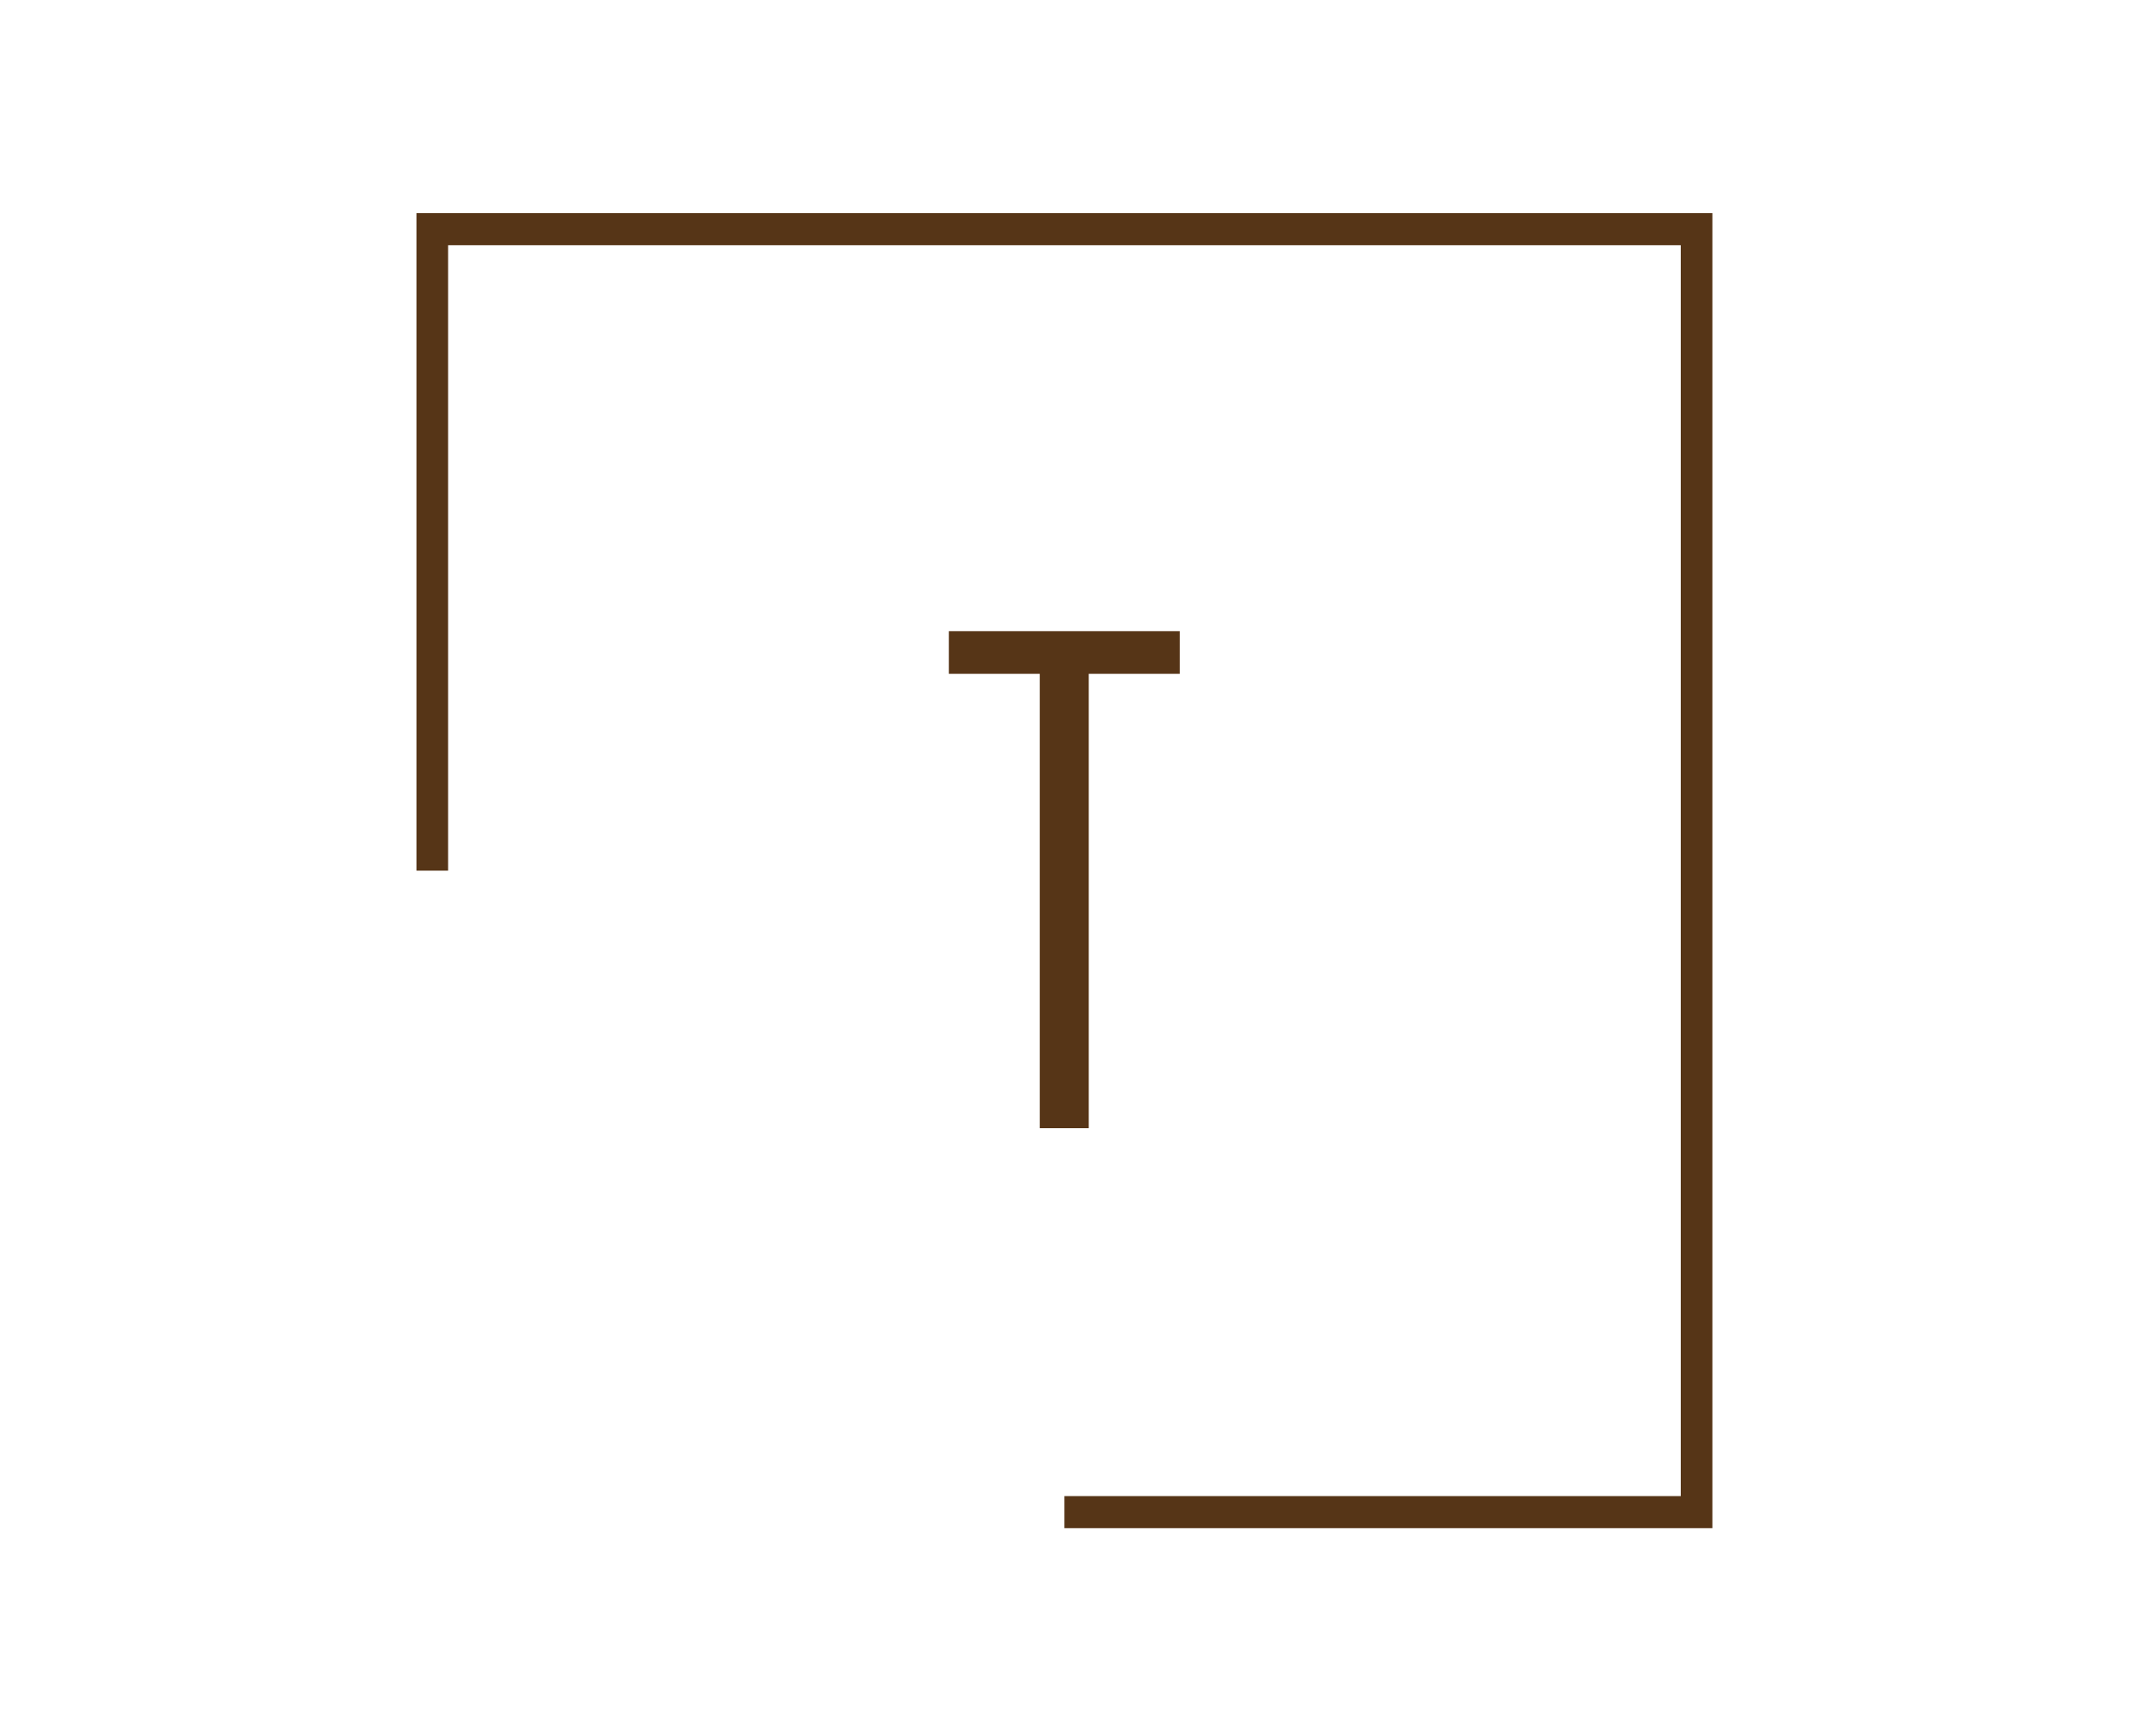
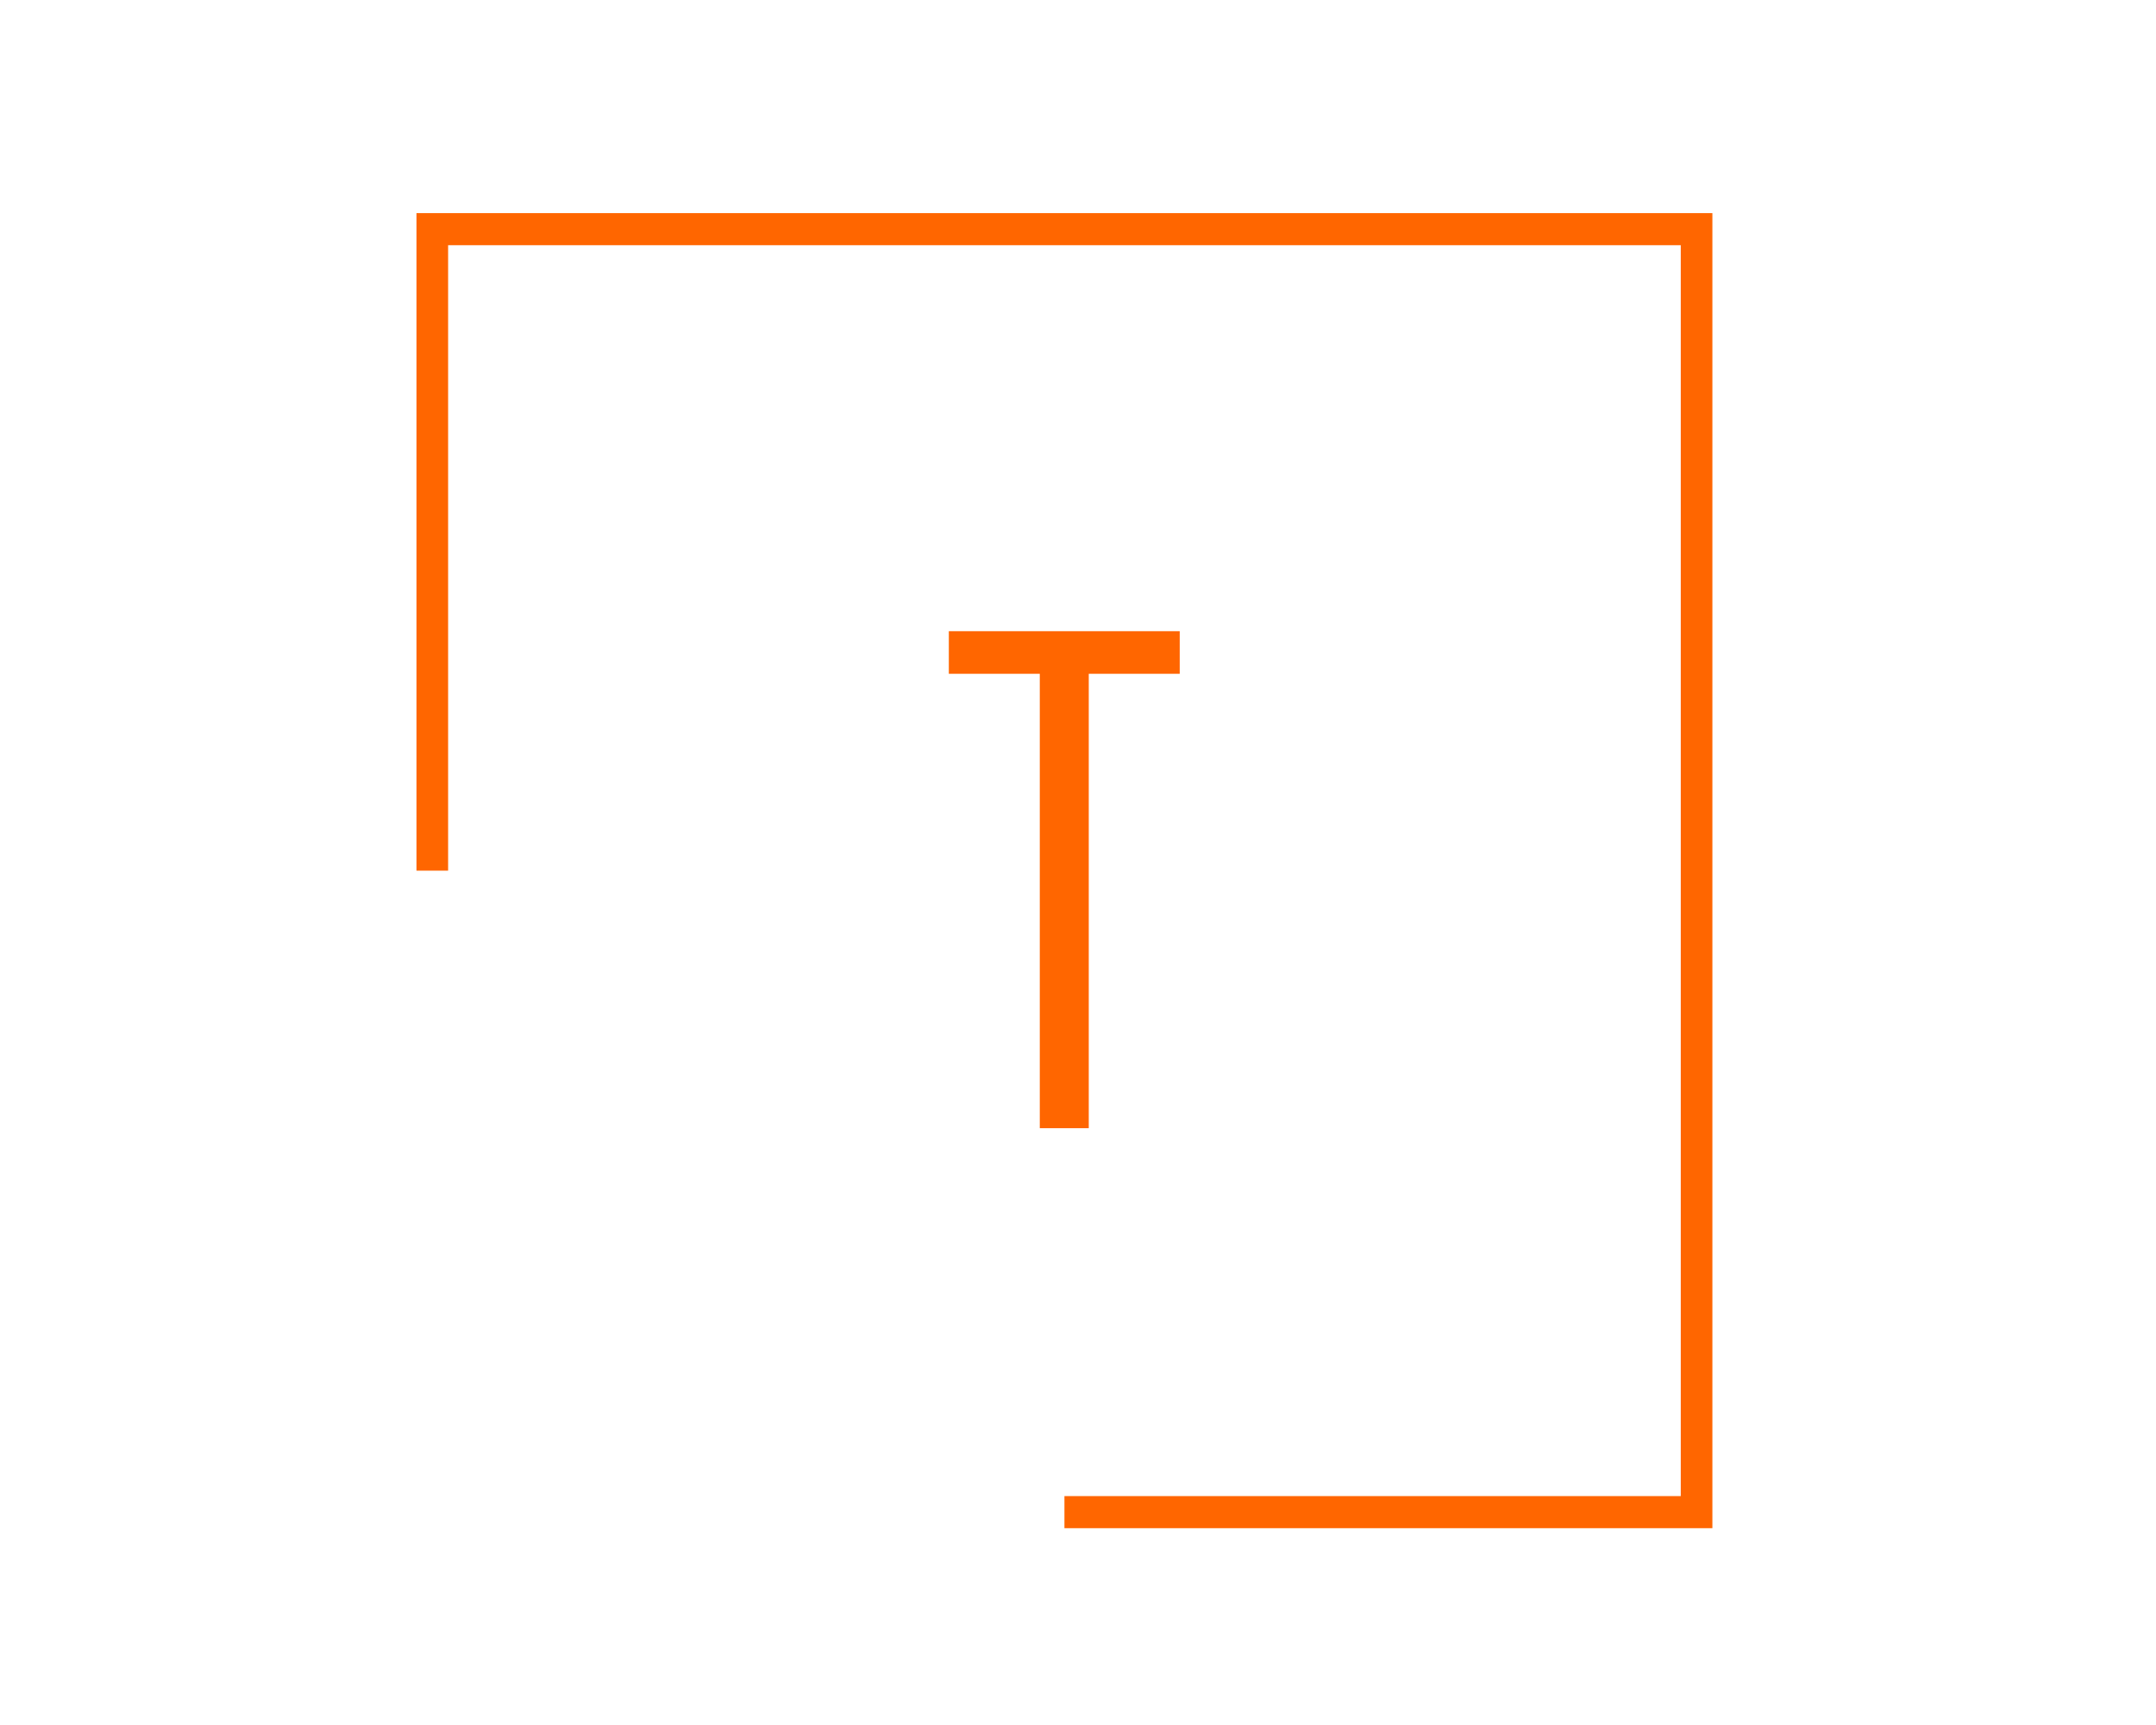
<svg xmlns="http://www.w3.org/2000/svg" width="100%" height="100%" viewBox="0 0 5334 4267" version="1.1" xml:space="preserve" style="fill-rule:evenodd;clip-rule:evenodd;stroke-linejoin:round;stroke-miterlimit:2;" id="svg6">
  <defs id="defs6" />
  <g id="background-logo" />
-   <g id="logo-logo" transform="translate(-169.597,32)">
-     <g id="g4">
-       <g id="g3">
-         <g id="g2">
-           <g id="g1">
-             <path d="M 4406.072,3748.333 H 2803.036 v -79.376 H 4327.843 V 574.577 H 1278.228 v 1547.19 H 1200 V 495.2 h 3206.071 v 3253.133 z" style="fill:#563517;fill-rule:nonzero" id="path1" />
+   <g id="logo-logo" transform="translate(-169.597,32)" style="fill:#ff6600">
+     <g id="g4" style="fill:#ff6600">
+       <g id="g3" style="fill:#ff6600">
+         <g id="g2" style="fill:#ff6600">
+           <g id="g1" style="fill:#ff6600">
+             <path d="M 4406.072,3748.333 H 2803.036 v -79.376 H 4327.843 V 574.577 H 1278.228 v 1547.19 H 1200 V 495.2 h 3206.071 v 3253.133 z" style="fill:#ff6600;fill-rule:nonzero" id="path1" />
          </g>
        </g>
      </g>
    </g>
  </g>
-   <g id="tagline-3a78d944-c0db-44d4-8ad5-60158c925687-logo">
-     <g id="g6">
-       <g id="tagline-3a78d944-c0db-44d4-8ad5-60158c925687-logo-path-0">
-         <path d="m 2918.646,1561.407 h -571.214 v 105.382 h 225.024 v 1124.07 h 121.167 v -1124.07 h 225.024 v -105.382 z" style="fill:#563517;fill-rule:nonzero" id="path5" />
+   <g id="tagline-3a78d944-c0db-44d4-8ad5-60158c925687-logo" style="fill:#ff6600">
+     <g id="g6" style="fill:#ff6600">
+       <g id="tagline-3a78d944-c0db-44d4-8ad5-60158c925687-logo-path-0" style="fill:#ff6600">
+         <path d="m 2918.646,1561.407 h -571.214 v 105.382 h 225.024 v 1124.07 h 121.167 v -1124.07 h 225.024 v -105.382 z" style="fill:#ff6600;fill-rule:nonzero" id="path5" />
      </g>
    </g>
  </g>
</svg>
